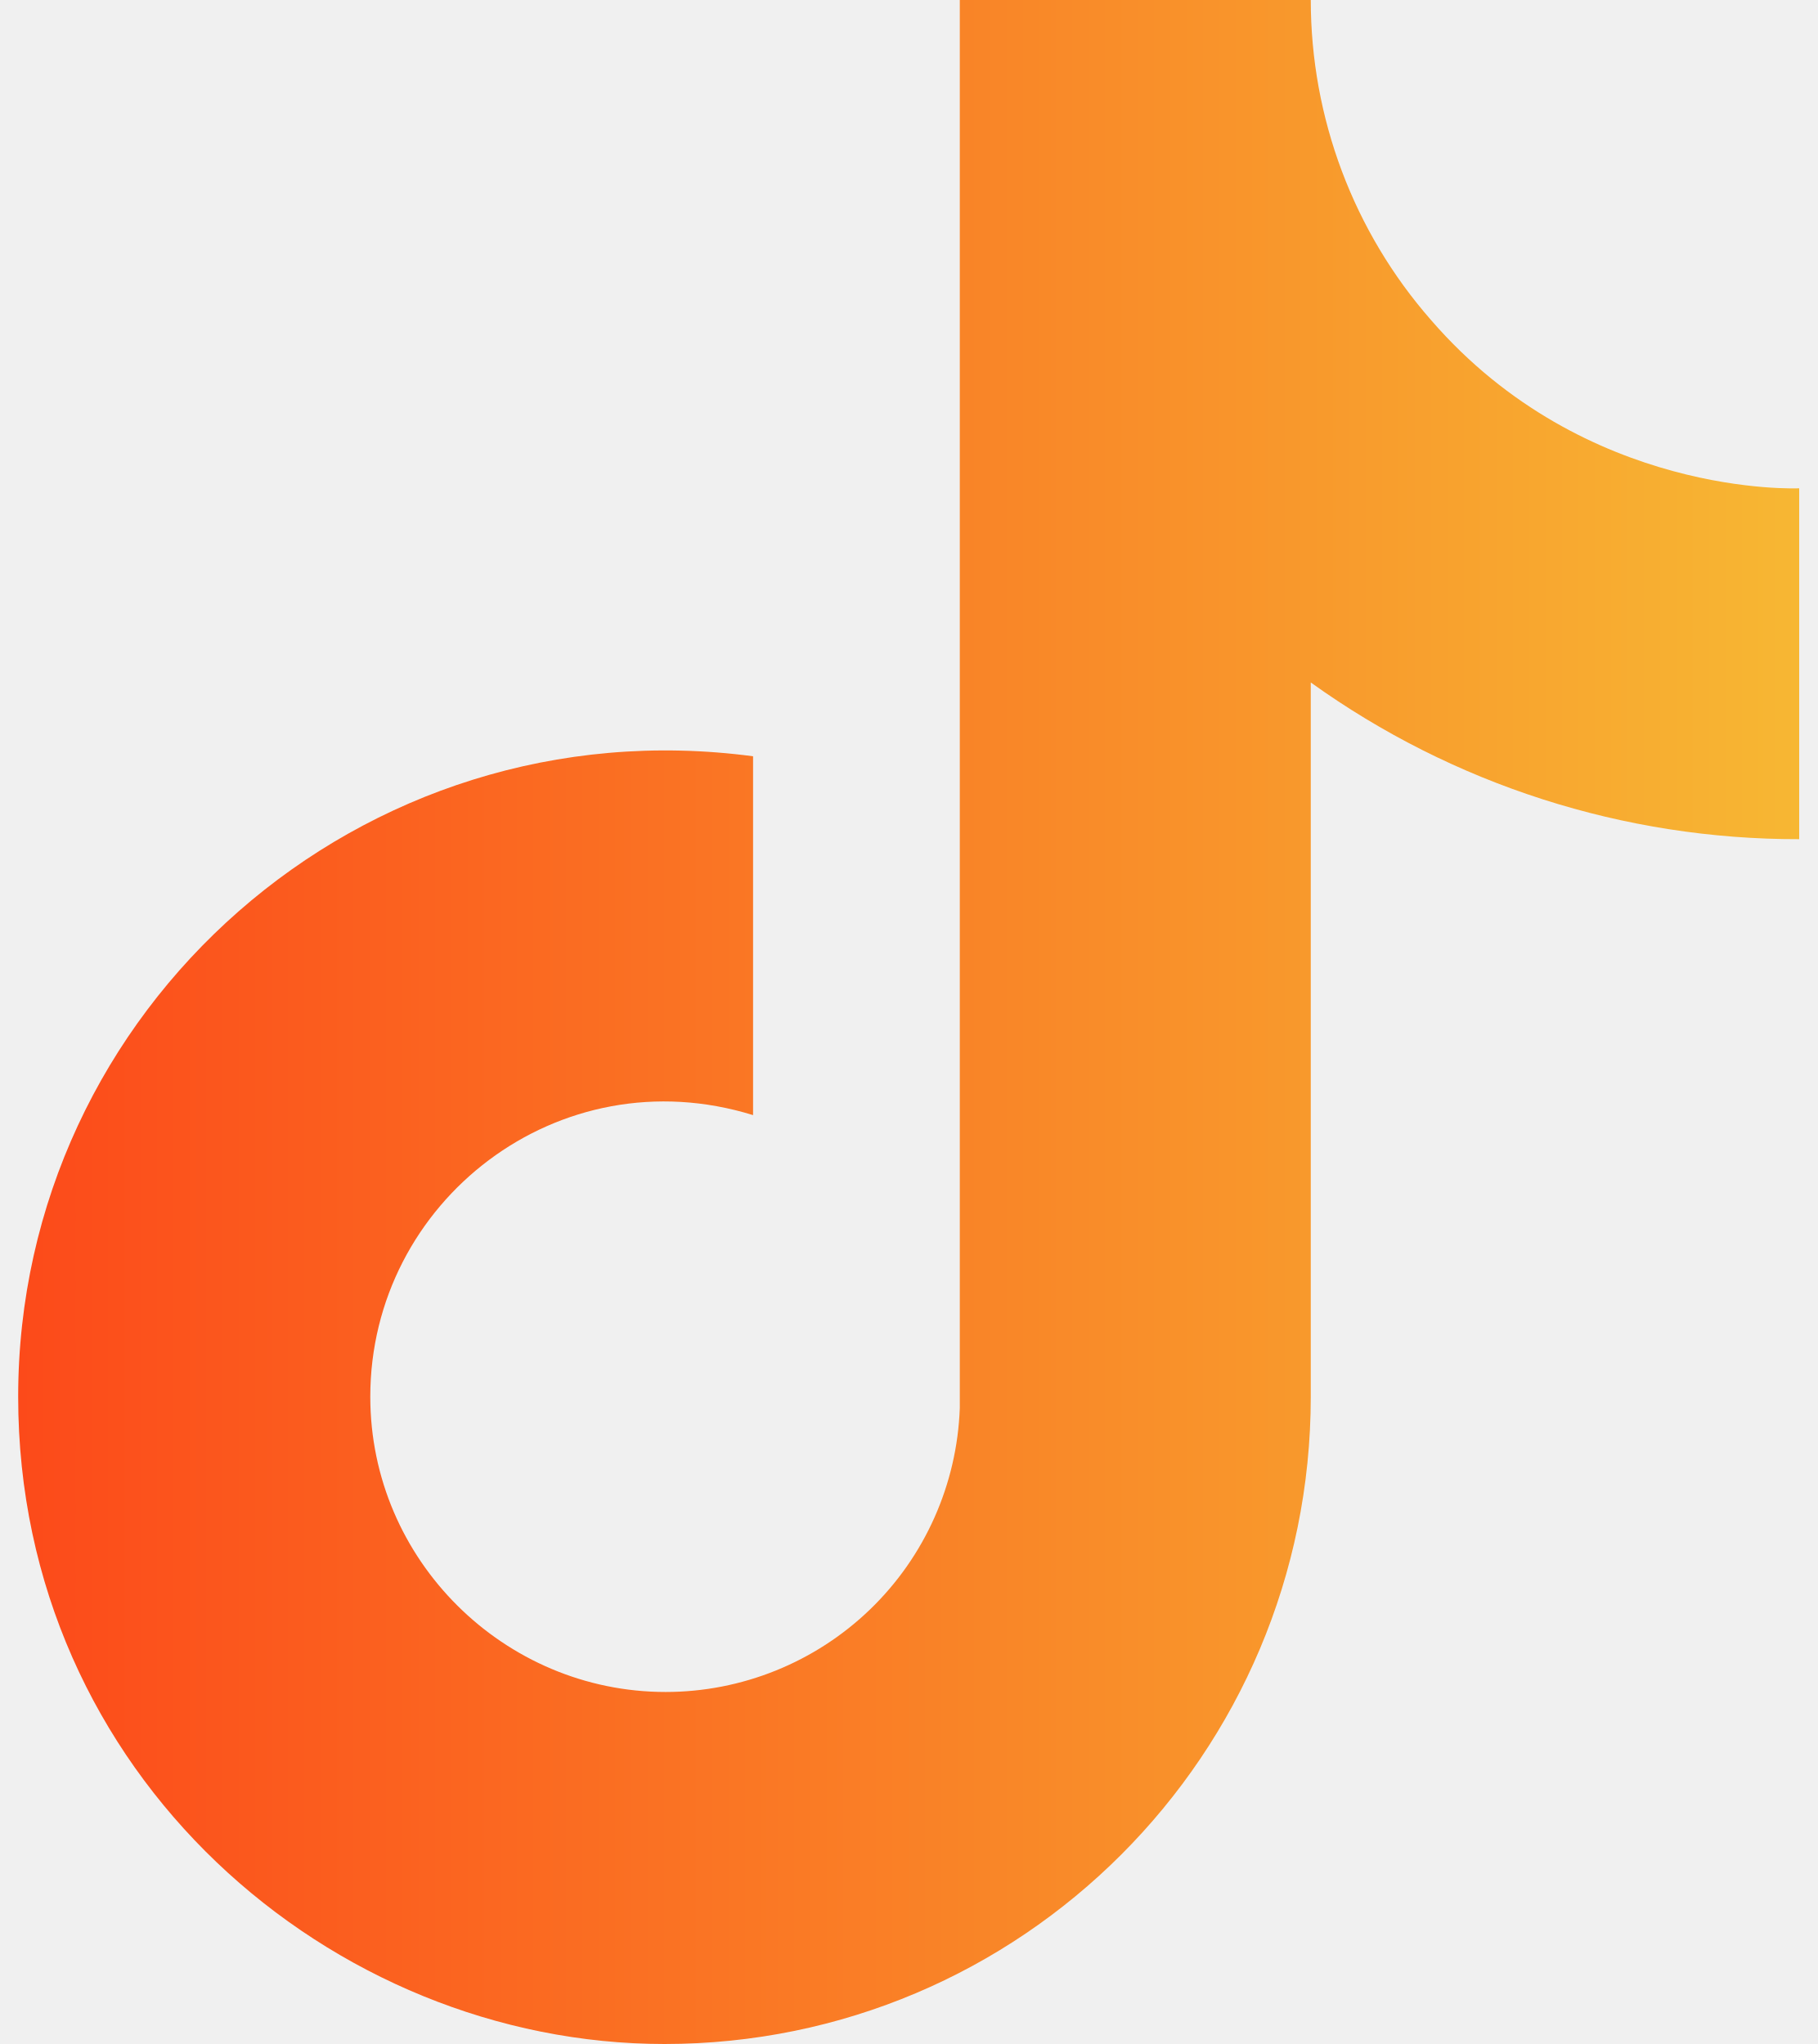
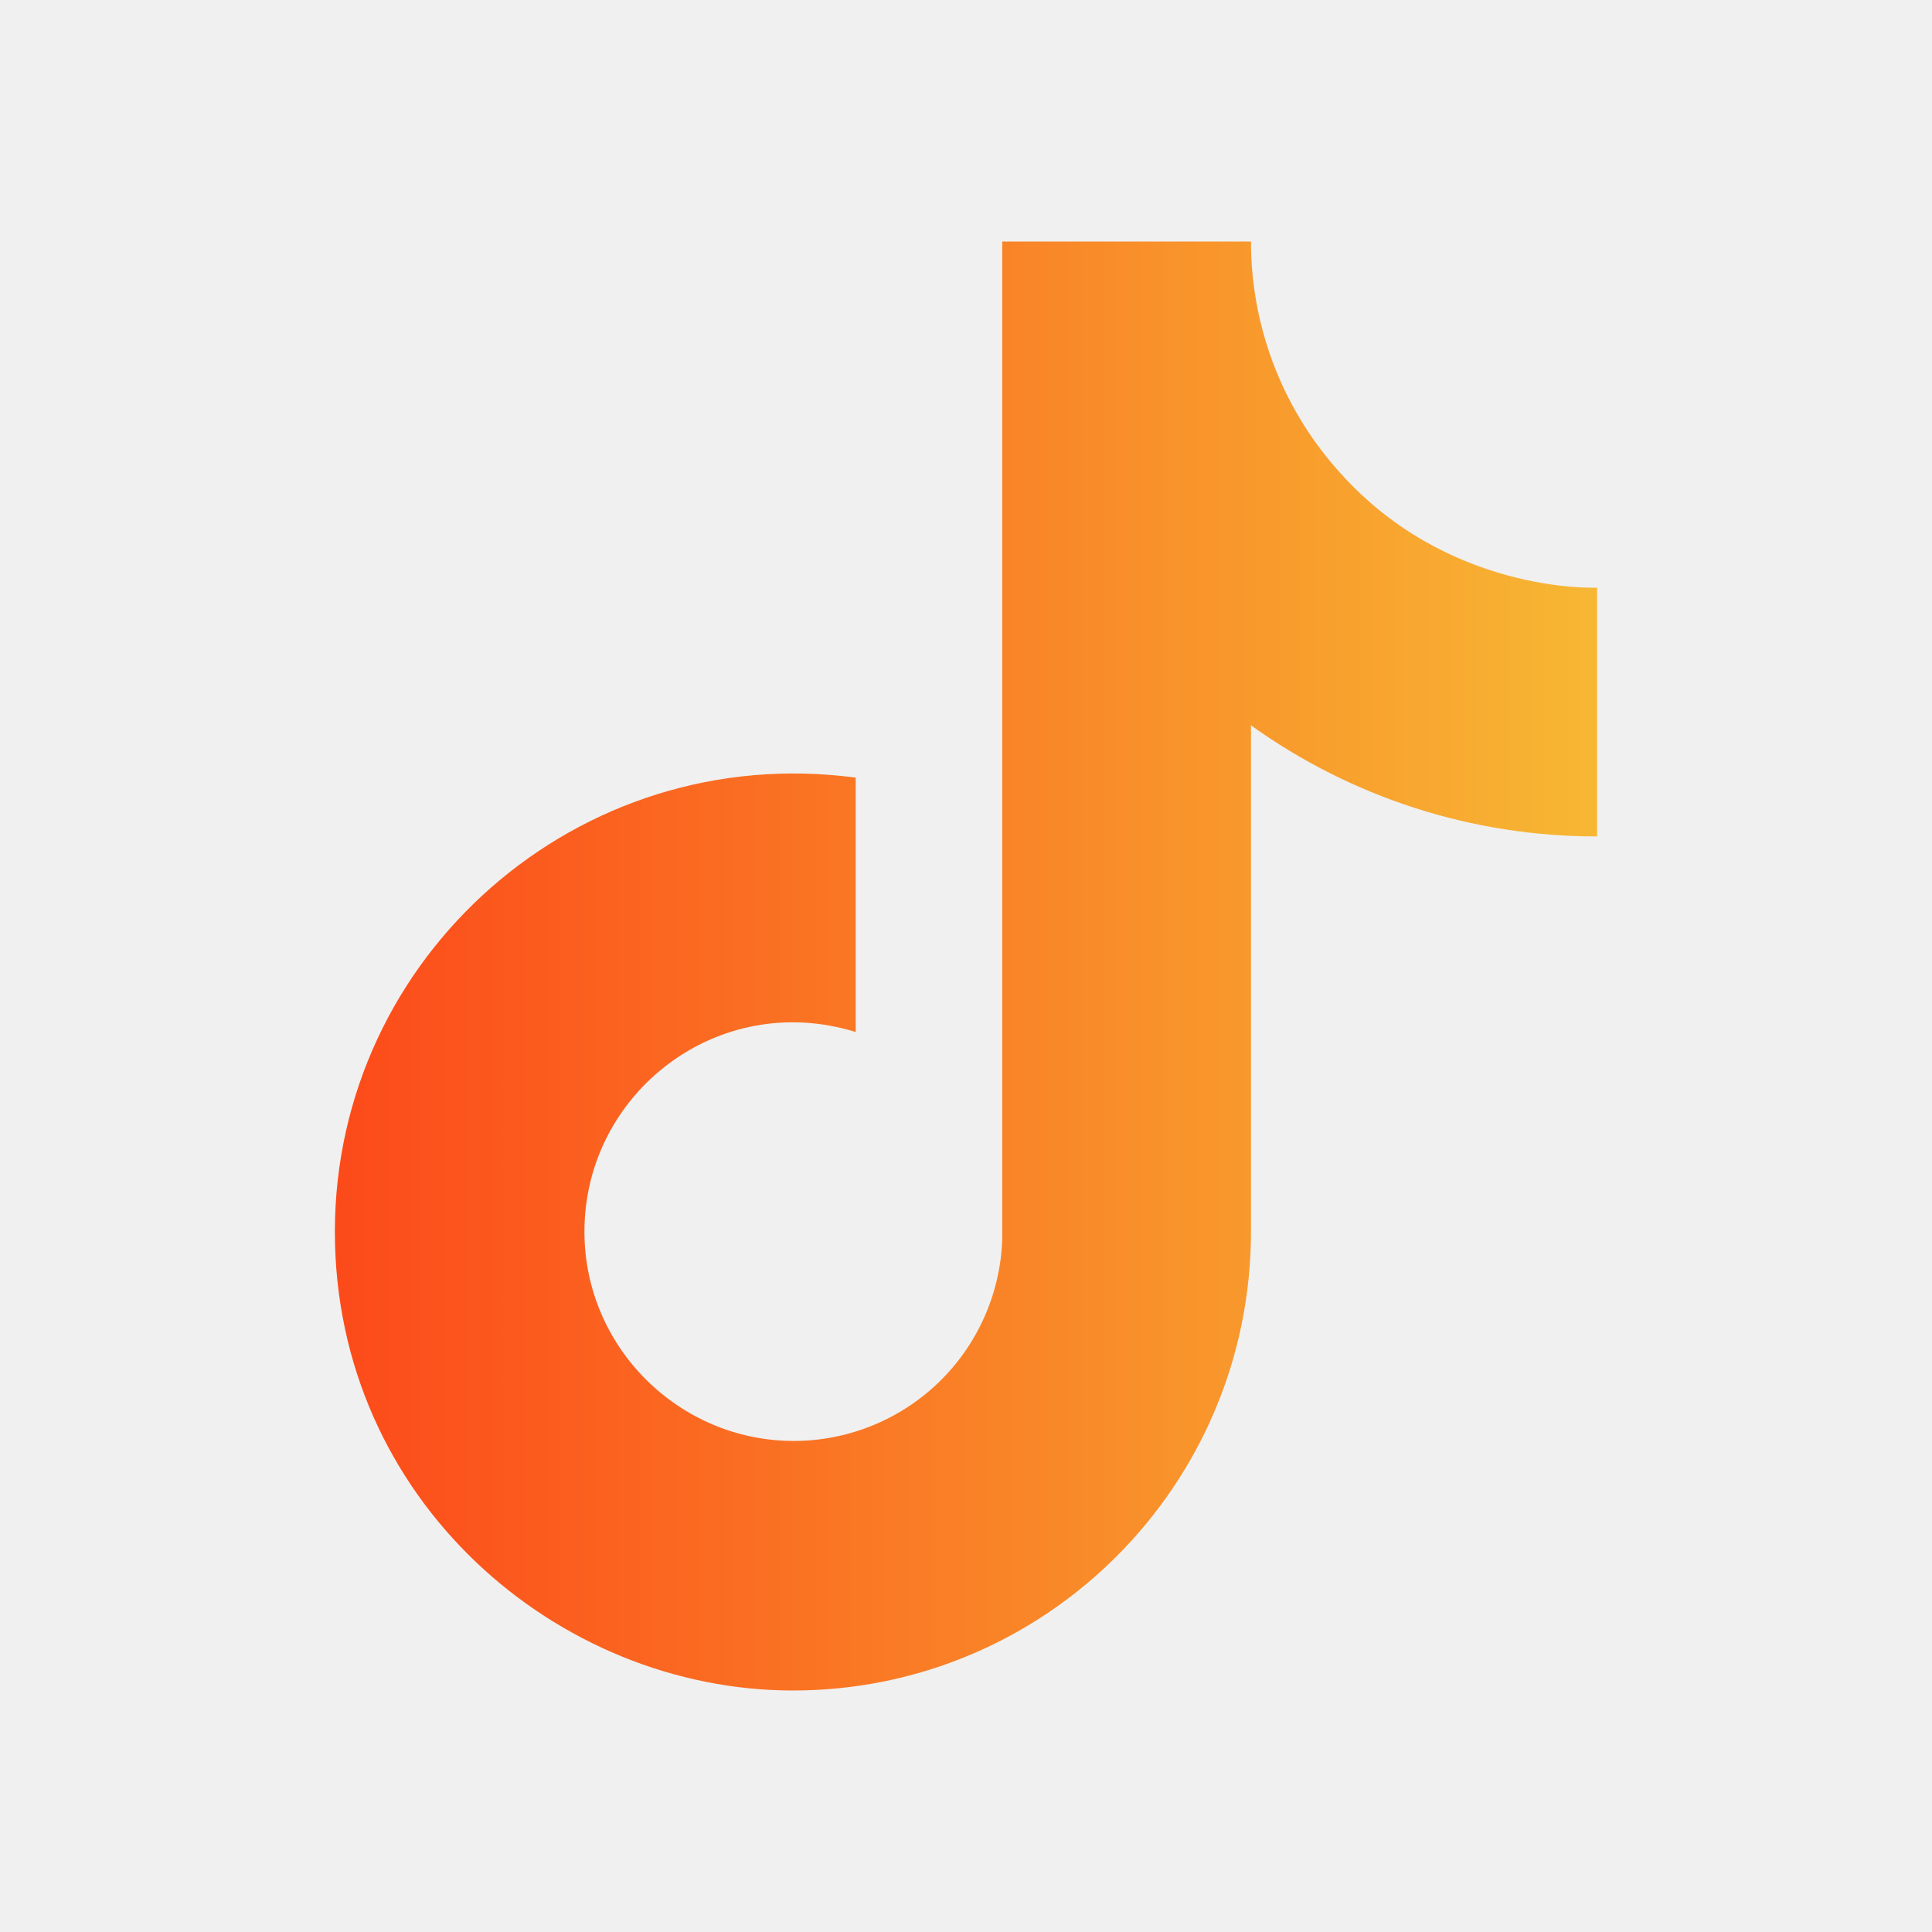
- <svg xmlns="http://www.w3.org/2000/svg" width="16" height="18" viewBox="0 0 16 18" fill="none">
-   <path d="M12.6 2.82C11.916 2.04 11.54 1.037 11.54 0H8.45V12.4C8.426 13.071 8.143 13.707 7.66 14.173C7.177 14.639 6.531 14.9 5.86 14.9C4.44 14.9 3.26 13.74 3.26 12.3C3.26 10.58 4.92 9.29 6.63 9.82V6.66C3.18 6.2 0.16 8.88 0.16 12.3C0.16 15.63 2.92 18 5.85 18C8.99 18 11.54 15.45 11.54 12.3V6.01C12.793 6.91 14.297 7.393 15.84 7.39V4.3C15.84 4.3 13.96 4.39 12.6 2.82Z" fill="url(#paint0_linear_5112_419)" />
+ <svg xmlns="http://www.w3.org/2000/svg" width="24" height="24" viewBox="0 0 24 24" fill="none">
+   <g clip-path="url(#clip0_2230_413)">
+     <path d="M16.6 5.82C15.916 5.04 15.54 4.037 15.54 3H12.45V15.4C12.426 16.071 12.143 16.707 11.66 17.173C11.177 17.639 10.531 17.9 9.86 17.9C8.44 17.9 7.26 16.74 7.26 15.3C7.26 13.58 8.92 12.29 10.63 12.82V9.66C7.18 9.2 4.16 11.88 4.16 15.3C4.16 18.63 6.92 21 9.85 21C12.99 21 15.54 18.45 15.54 15.3V9.01C16.793 9.91 18.297 10.393 19.84 10.39V7.3C19.84 7.3 17.96 7.39 16.6 5.82Z" fill="url(#paint0_linear_2230_413)" />
+   </g>
  <defs>
-     <linearGradient id="paint0_linear_5112_419" x1="0.16" y1="9" x2="15.84" y2="9" gradientUnits="userSpaceOnUse">
+     <linearGradient id="paint0_linear_2230_413" x1="4.16" y1="12" x2="19.84" y2="12" gradientUnits="userSpaceOnUse">
      <stop stop-color="#FC4A1A" />
      <stop offset="1" stop-color="#F7B733" />
    </linearGradient>
+     <clipPath id="clip0_2230_413">
+       <rect width="24" height="24" fill="white" />
+     </clipPath>
  </defs>
</svg>
